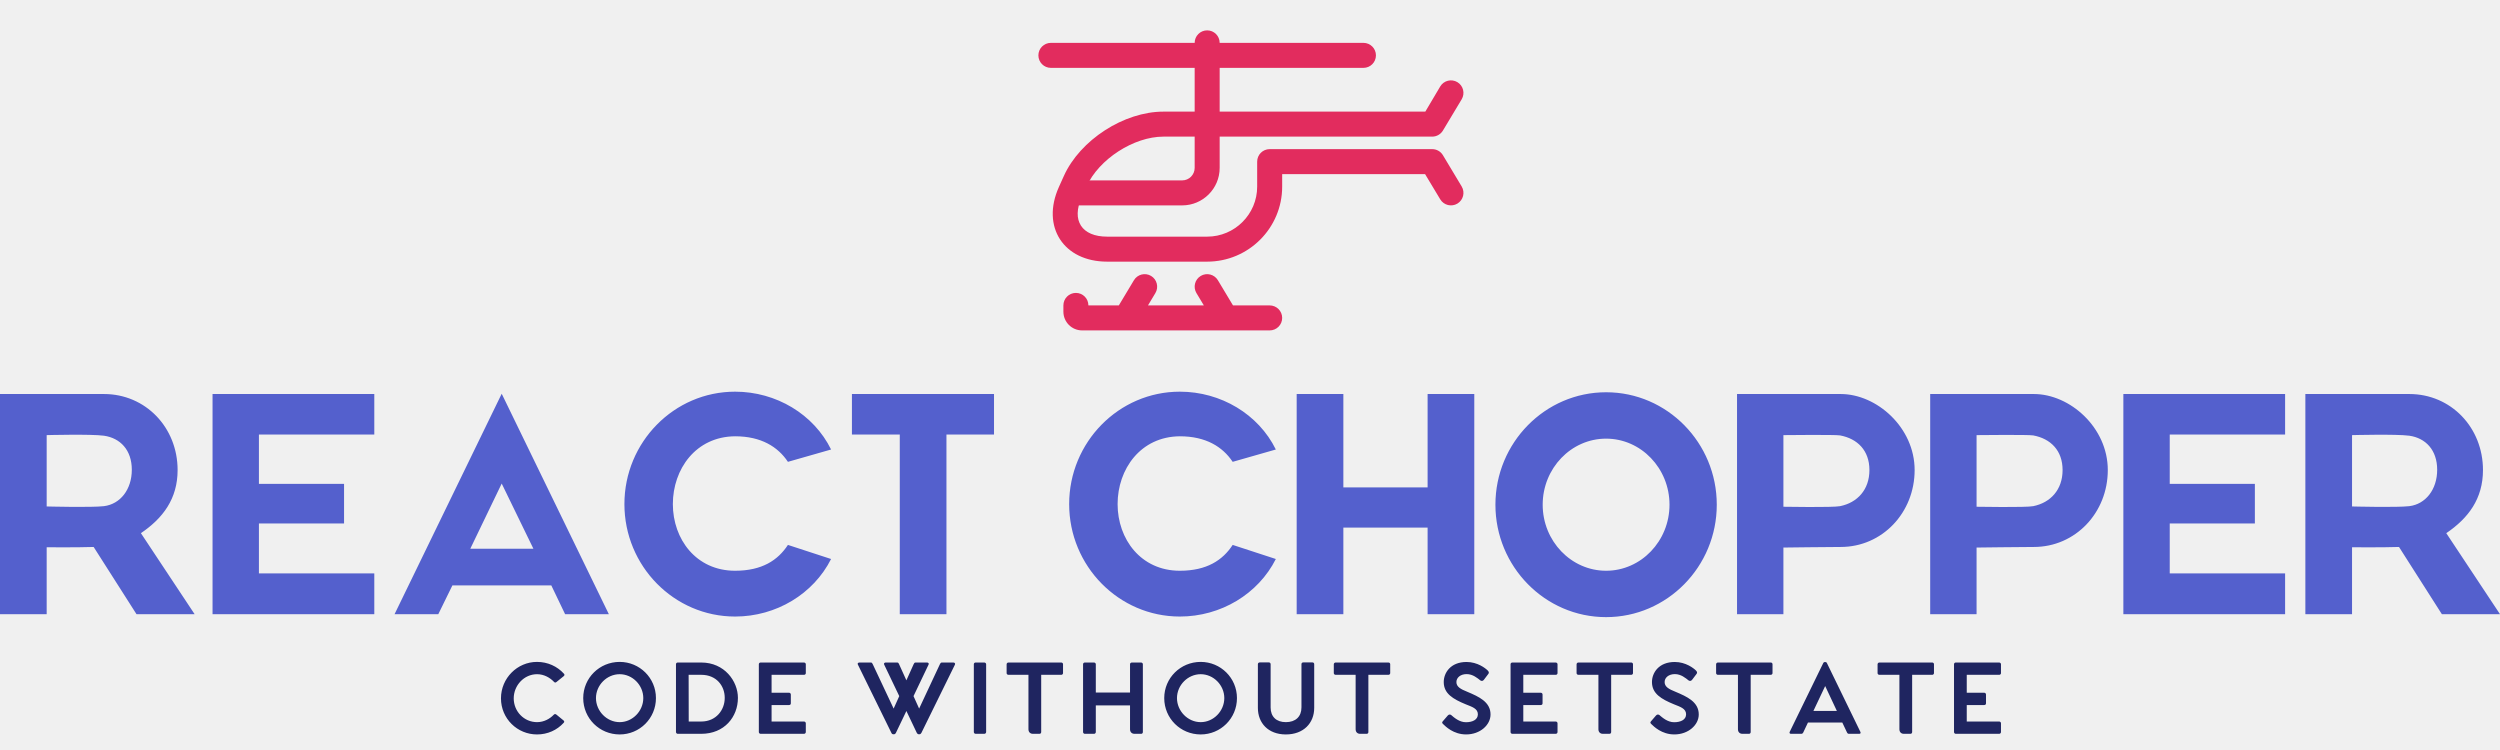
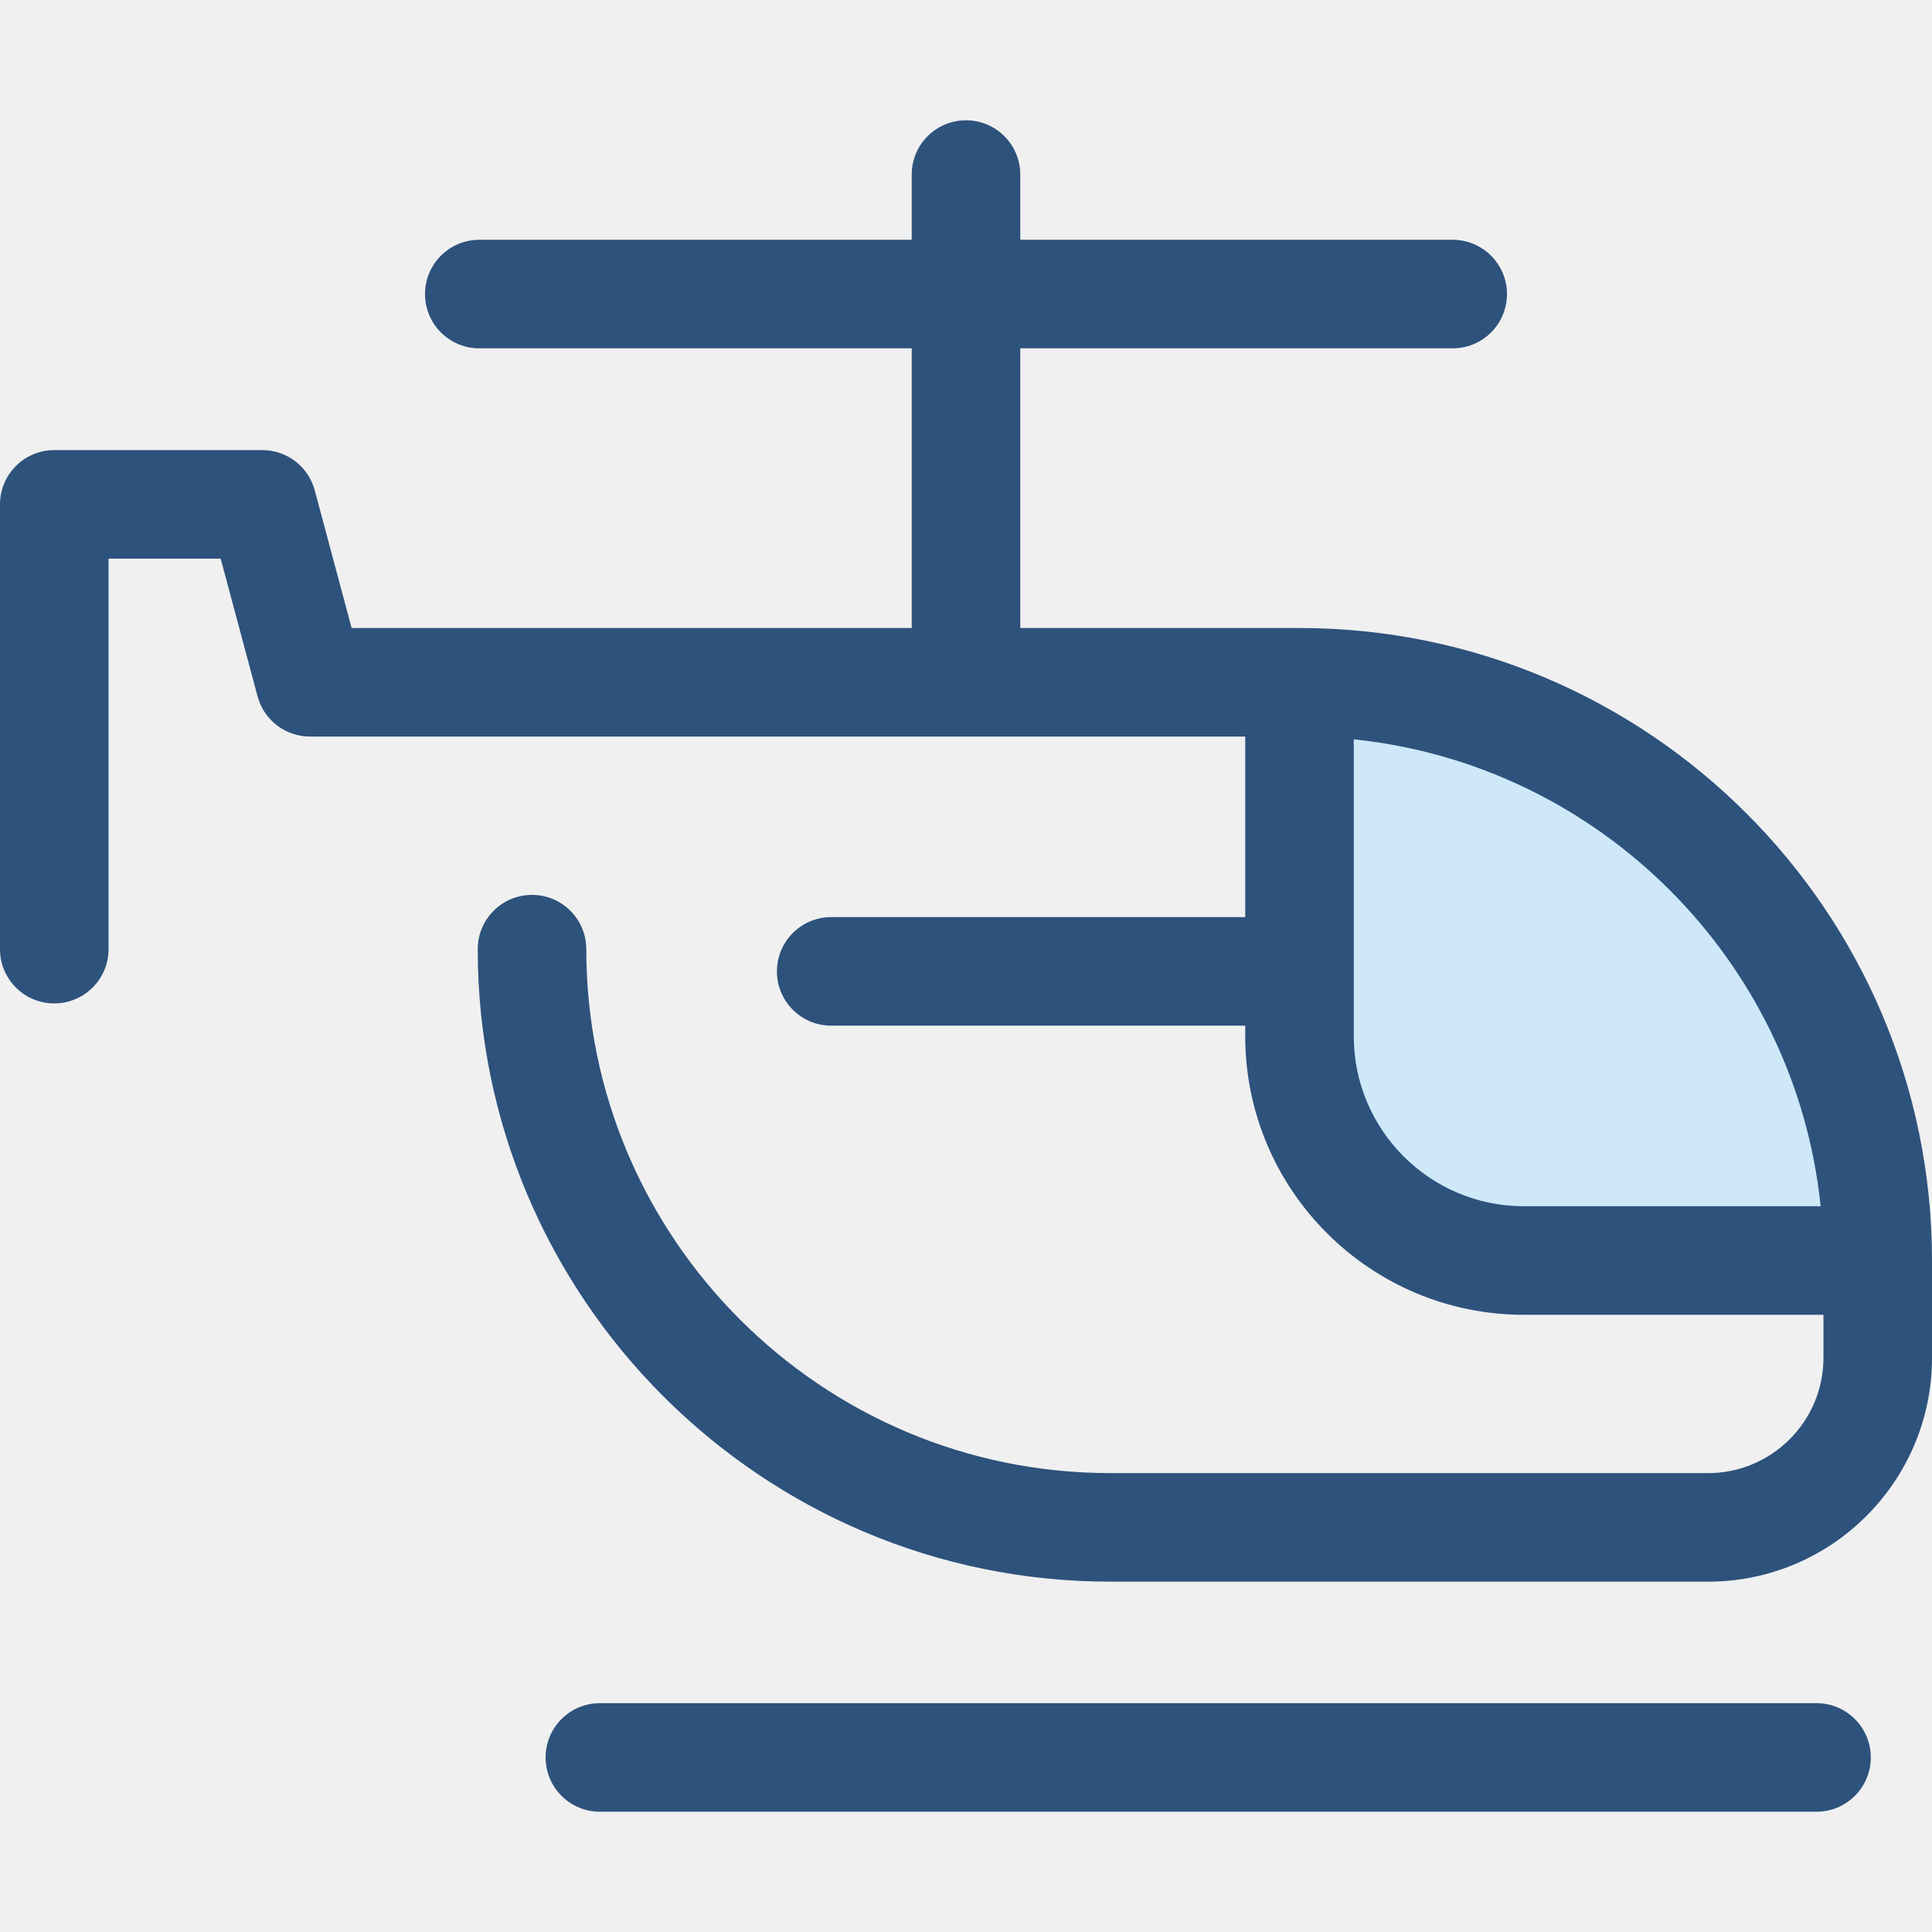
- <svg width="823.392" height="247">
-   <defs id="SvgjsDefs2845" />
-   <g id="SvgjsG2846" featurekey="root" fill="#ffffff" transform="matrix(1,0,0,1,NaN,NaN)" />
-   <g id="SvgjsG2847" featurekey="symbol1" fill="#e22c5e" transform="matrix(2.058814,0,0,2.058814,342,10)">
-     <g stroke="none" stroke-width="1" fill="none" fill-rule="evenodd">
-       <g transform="translate(-416, -426)" fill="#e22c5e">
-         <g transform="translate(416, 426)">
-           <path d="M64.715,19.971 C64.354,19.369 63.703,19 63,19 L37,19 C35.895,19 35,19.895 35,21 L35,25 C35,29.415 31.412,33 26.996,33 L11.004,33 C6.93,33 5.257,30.413 6.929,26.699 L7.719,24.943 C9.665,20.619 15.258,17 20.002,17 L27.004,17 L63,17 C63.703,17 64.354,16.631 64.715,16.029 L67.715,11.029 C68.283,10.082 67.976,8.853 67.029,8.285 C66.082,7.717 64.853,8.024 64.285,8.971 L61.9,13 L27.004,13 L20.002,13 C13.684,13 6.663,17.543 4.071,23.301 L3.281,25.057 C0.418,31.419 4.028,37 11.004,37 L26.996,37 C33.62,37 39,31.625 39,25 L39,23 L61.862,23 L64.285,27.029 C64.853,27.976 66.082,28.283 67.029,27.715 C67.976,27.147 68.283,25.918 67.715,24.971 L64.715,19.971 Z" />
-           <path d="M37,48 C38.105,48 39,47.105 39,46 C39,44.895 38.105,44 37,44 L31.132,44 L28.715,39.971 C28.147,39.024 26.918,38.717 25.971,39.285 C25.024,39.853 24.717,41.082 25.285,42.029 L26.468,44 L17.532,44 L18.715,42.029 C19.283,41.082 18.976,39.853 18.029,39.285 C17.082,38.717 15.853,39.024 15.285,39.971 L12.868,44 L8,44 C8,42.895 7.105,42 6,42 C4.895,42 4,42.895 4,44 L4,45 C4,46.659 5.34,48 6.996,48 L37,48 Z" />
-           <path d="M29,6 L29,22.004 C29,25.31 26.313,28 23.004,28 L6,28 C4.895,28 4,27.105 4,26 C4,24.895 4.895,24 6,24 L23.004,24 C24.103,24 25,23.102 25,22.004 L25,6 L2,6 C0.895,6 0,5.105 0,4 C0,2.895 0.895,2 2,2 L25,2 C25,0.895 25.895,0 27,0 C28.105,0 29,0.895 29,2 L52,2 C53.105,2 54,2.895 54,4 C54,5.105 53.105,6 52,6 L29,6 L29,6 Z" />
-         </g>
-       </g>
-     </g>
+ <svg xmlns="http://www.w3.org/2000/svg" version="1.1" id="Layer_1" x="0px" y="0px" viewBox="0 0 512 512" style="enable-background:new 0 0 512 512;" xml:space="preserve">
+   <path style="fill:#CEE8FA;" d="M497.617,334.043c0-84.628-68.604-153.232-153.233-153.232v93.813  c0,32.816,26.603,59.418,59.418,59.418h93.815V334.043z" />
+   <g>
+     <path style="fill:#2D527C;" d="M481.399,480.123H158.973c-7.944,0-14.383-6.439-14.383-14.383c0-7.944,6.439-14.383,14.383-14.383   h322.426c7.942,0,14.383,6.439,14.383,14.383C495.782,473.684,489.342,480.123,481.399,480.123z" />
+     <path style="fill:#2D527C;" d="M344.402,166.429c-0.006,0-0.013-0.001-0.019-0.001h-74.001V92.312h114.598   c7.942,0,14.383-6.439,14.383-14.383s-6.441-14.383-14.383-14.383H270.382V46.26c0-7.944-6.441-14.383-14.383-14.383   c-7.944,0-14.383,6.439-14.383,14.383v17.287H127.018c-7.944,0-14.383,6.439-14.383,14.383s6.439,14.383,14.383,14.383h114.598   v74.116H93.186l-9.776-36.487c-1.684-6.288-7.383-10.661-13.893-10.661H14.383C6.439,119.281,0,125.721,0,133.664v117.87   c0,7.944,6.439,14.383,14.383,14.383s14.383-6.439,14.383-14.383V148.047H58.48l9.776,36.487   c1.684,6.288,7.383,10.661,13.893,10.661H330v47.851H220.275c-7.944,0-14.383,6.439-14.383,14.383   c0,7.944,6.439,14.383,14.383,14.383H330v2.815c0,40.694,33.108,73.802,73.802,73.802h79.432v11.409   c0,16.844-13.704,30.548-30.548,30.548H294.221c-76.562,0-138.849-62.287-138.849-138.849c0-7.944-6.439-14.383-14.383-14.383   s-14.383,6.439-14.383,14.383c0,92.424,75.192,167.616,167.616,167.616h158.465c32.706,0,59.314-26.609,59.314-59.314v-25.792   C512,241.628,436.817,166.439,344.402,166.429z M403.802,319.661c-24.834,0-45.036-20.202-45.036-45.036v-78.691   c65.102,6.73,116.999,58.625,123.727,123.726h-78.691V319.661z" />
  </g>
-   <g id="SvgjsG2848" featurekey="text1" fill="#5460cd" transform="matrix(4.834382,0,0,4.834382,0,105.6016)">
-     <path d="M13.26 20 l-3.96 0 l-2.92 -4.58 c-1.2 0.04 -3.2 0.02 -3.2 0.02 l0 4.56 l-3.18 0 l0 -15 l7.08 0 c2.84 0 5.02 2.28 5.02 5.18 c0 1.96 -1 3.28 -2.5 4.3 z M3.18 12.66 c0 0 3.06 0.08 3.9 -0.02 c1.12 -0.14 1.9 -1.14 1.9 -2.48 s-0.78 -2.16 -1.9 -2.32 c-0.88 -0.12 -3.9 -0.04 -3.9 -0.04 l0 4.86 z M17.66 17.22 l7.84 0 l0 2.78 l-11.02 0 l0 -15 l11.02 0 l0 2.76 l-7.84 0 l-0.02 0 l0 3.36 l5.8 0 l0 2.7 l-5.8 0 l0 3.4 l0 0 l0.02 0 z M34.18 4.98 l7.3 15.02 l-2.98 0 l-0.94 -1.96 l-6.74 0 l-0.96 1.96 l-2.98 0 z M32.04 15.54 l4.3 0 l-2.16 -4.44 z M53.68 15.28 l2.94 0.96 c-1.2 2.38 -3.74 3.92 -6.54 3.92 c-4.16 0 -7.54 -3.44 -7.54 -7.66 s3.38 -7.66 7.54 -7.66 c2.8 0 5.36 1.54 6.54 3.94 l-2.94 0.84 c-0.68 -1.02 -1.82 -1.74 -3.6 -1.74 c-2.68 0.02 -4.24 2.24 -4.24 4.62 s1.58 4.54 4.24 4.54 c1.84 0 2.92 -0.72 3.6 -1.76 z M67.72 5 l0 2.76 l-3.24 0 l0 12.24 l-3.18 0 l0 -12.24 l-3.26 0 l0 -2.76 l3.26 0 l3.18 0 l3.24 0 z  M83.98 15.28 l2.94 0.96 c-1.2 2.38 -3.74 3.92 -6.54 3.92 c-4.16 0 -7.54 -3.44 -7.54 -7.66 s3.38 -7.66 7.54 -7.66 c2.8 0 5.36 1.54 6.54 3.94 l-2.94 0.84 c-0.68 -1.02 -1.82 -1.74 -3.6 -1.74 c-2.68 0.02 -4.24 2.24 -4.24 4.62 s1.58 4.54 4.24 4.54 c1.84 0 2.92 -0.72 3.6 -1.76 z M97.26 5 l3.18 0 l0 15 l-3.18 0 l0 -5.9 l-5.74 0 l0 5.9 l-3.18 0 l0 -15 l3.18 0 l0 6.36 l5.74 0 l0 -6.36 z M109.42 20.2 c-4.16 0 -7.54 -3.44 -7.54 -7.66 s3.38 -7.66 7.54 -7.66 s7.54 3.44 7.54 7.66 s-3.38 7.66 -7.54 7.66 z M109.42 8.04 c-2.38 0 -4.32 2.02 -4.32 4.5 s1.94 4.5 4.32 4.5 s4.32 -2.02 4.32 -4.5 s-1.94 -4.5 -4.32 -4.5 z M123.96 5 l1.44 0 c2.46 0 5.04 2.28 5.04 5.18 s-2.2 5.24 -5.04 5.24 c-0.78 0 -3.9 0.04 -3.9 0.04 l0 4.54 l-3.16 0 l0 -15 l5.62 0 z M125.36 12.64 c1.18 -0.24 2 -1.12 2 -2.46 s-0.82 -2.14 -2 -2.36 c-0.32 -0.06 -3.86 -0.02 -3.86 -0.02 l0 0.2 l0 0 l0 4.68 s3.38 0.06 3.86 -0.04 z M137.12 5 l1.44 0 c2.46 0 5.04 2.28 5.04 5.18 s-2.2 5.24 -5.04 5.24 c-0.78 0 -3.9 0.04 -3.9 0.04 l0 4.54 l-3.16 0 l0 -15 l5.62 0 z M138.52 12.64 c1.18 -0.24 2 -1.12 2 -2.46 s-0.82 -2.14 -2 -2.36 c-0.32 -0.06 -3.86 -0.02 -3.86 -0.02 l0 0.2 l0 0 l0 4.68 s3.38 0.06 3.86 -0.04 z M147.84 17.22 l7.84 0 l0 2.78 l-11.02 0 l0 -15 l11.02 0 l0 2.76 l-7.84 0 l-0.02 0 l0 3.36 l5.8 0 l0 2.7 l-5.8 0 l0 3.4 l0 0 l0.02 0 z M170.32 20 l-3.96 0 l-2.92 -4.58 c-1.2 0.04 -3.2 0.02 -3.2 0.02 l0 4.56 l-3.18 0 l0 -15 l7.08 0 c2.84 0 5.02 2.28 5.02 5.18 c0 1.96 -1 3.28 -2.5 4.3 z M160.24 12.66 c0 0 3.06 0.08 3.9 -0.02 c1.12 -0.14 1.9 -1.14 1.9 -2.48 s-0.78 -2.16 -1.9 -2.32 c-0.88 -0.12 -3.9 -0.04 -3.9 -0.04 l0 4.86 z" />
-   </g>
-   <g id="SvgjsG2849" featurekey="text3" fill="#1f2560" transform="matrix(1.731856,0,0,1.731856,163.6795,200.1235)">
-     <path d="M12.661 21.458 c0.169 0.136 0.169 0.305 0.017 0.458 c-1.254 1.373 -3.034 2.203 -5.068 2.203 c-3.729 0 -6.848 -3 -6.848 -6.864 c0 -3.848 3.119 -6.932 6.848 -6.932 c2.051 0 3.848 0.847 5.119 2.237 c0.153 0.153 0.136 0.322 -0.017 0.458 l-1.407 1.136 c-0.17 0.136 -0.322 0.119 -0.458 -0.034 c-0.729 -0.763 -1.864 -1.458 -3.22 -1.458 c-2.491 0 -4.441 2.152 -4.441 4.593 c0 2.475 1.949 4.525 4.441 4.525 c1.339 0 2.458 -0.661 3.17 -1.407 c0.153 -0.153 0.305 -0.169 0.475 -0.051 z M23.335 24.119 c3.797 0 6.898 -3.051 6.898 -6.915 c0 -3.83 -3.102 -6.881 -6.898 -6.881 c-3.83 0 -6.932 3.051 -6.932 6.881 c0 3.864 3.102 6.915 6.932 6.915 z M23.335 21.78 c-2.441 0 -4.508 -2.102 -4.508 -4.576 c0 -2.458 2.068 -4.542 4.508 -4.542 s4.492 2.085 4.492 4.542 c0 2.475 -2.051 4.576 -4.492 4.576 z M38.857 10.441 c4.407 0 6.966 3.542 6.966 6.729 c0 3.61 -2.576 6.83 -6.966 6.83 l-4.475 0 c-0.186 0 -0.339 -0.152 -0.339 -0.339 l0 -12.898 c0 -0.169 0.136 -0.322 0.322 -0.322 l4.492 0 z M38.857 21.661 c2.797 0 4.475 -2.187 4.458 -4.509 c0 -2.288 -1.593 -4.373 -4.458 -4.373 l-2.407 0 l0.017 8.881 l2.39 0 z M58.395 12.78 l-6.17 -0 l0 3.407 l3.322 0 c0.186 0 0.339 0.153 0.339 0.339 l0 1.678 c0 0.203 -0.136 0.322 -0.339 0.322 l-3.322 0 l0 3.136 l6.17 0 c0.186 0 0.339 0.152 0.339 0.339 l0 1.661 c0 0.186 -0.152 0.339 -0.339 0.339 l-8.254 0 c-0.186 0 -0.339 -0.152 -0.339 -0.339 l0 -12.898 c0 -0.169 0.136 -0.322 0.322 -0.322 l8.271 0 c0.186 0 0.339 0.153 0.339 0.322 l0 1.695 c0 0.186 -0.152 0.322 -0.339 0.322 z  M86.812 10.441 c0.186 0 0.39 0.152 0.289 0.389 l-6.39 13 c-0.068 0.136 -0.203 0.254 -0.356 0.254 l-0.136 0 c-0.169 0 -0.305 -0.118 -0.373 -0.254 l-1.983 -4.17 l-2 4.17 c-0.068 0.136 -0.186 0.254 -0.356 0.254 l-0.136 0 c-0.169 0 -0.305 -0.118 -0.356 -0.254 l-6.39 -13.017 c-0.119 -0.22 0.102 -0.373 0.288 -0.373 l2.22 0 c0.169 0 0.254 0.153 0.339 0.339 l3.966 8.424 l1.068 -2.373 l-2.881 -6.017 c-0.102 -0.22 0.102 -0.373 0.288 -0.373 l2.22 0 c0.186 0 0.271 0.153 0.339 0.322 l1.39 3.068 l1.373 -3.051 c0.085 -0.186 0.169 -0.339 0.356 -0.339 l2.203 0 c0.203 0 0.407 0.153 0.288 0.39 l-2.864 6 l1.068 2.373 l3.949 -8.441 c0.085 -0.169 0.169 -0.322 0.356 -0.322 l2.22 0 z M92.689 10.441 l-1.678 0 c-0.186 0 -0.322 0.153 -0.322 0.322 l0 12.898 c0 0.186 0.153 0.339 0.339 0.339 l1.678 0 c0.169 0 0.322 -0.169 0.322 -0.339 l0 -12.898 c0 -0.169 -0.169 -0.322 -0.339 -0.322 z M107.329 10.441 c0.169 0 0.322 0.136 0.322 0.322 l0 1.695 c0 0.169 -0.153 0.322 -0.322 0.322 l-3.83 0 l0 10.881 c0 0.203 -0.136 0.339 -0.322 0.339 l-1.254 0 c-0.542 0 -0.847 -0.373 -0.847 -0.864 l0 -10.356 l-3.814 0 c-0.169 0 -0.339 -0.136 -0.339 -0.322 l0 -1.678 c0 -0.186 0.153 -0.339 0.339 -0.339 l10.068 0 z M122.495 10.441 c0.186 0 0.339 0.153 0.339 0.322 l0 12.898 c0 0.203 -0.136 0.339 -0.305 0.339 l-1.288 0 c-0.542 0 -0.848 -0.373 -0.848 -0.864 l0 -4.542 l-6.508 0 l0 5.068 c0 0.169 -0.136 0.339 -0.322 0.339 l-1.763 0 c-0.186 0 -0.339 -0.152 -0.339 -0.339 l0 -12.898 c0 -0.169 0.136 -0.322 0.322 -0.322 l1.763 0 c0.186 0 0.339 0.153 0.339 0.322 l0 5.39 l6.508 0 l0 -5.39 c0 -0.169 0.136 -0.322 0.339 -0.322 l1.763 0 z M133.83 24.119 c3.797 0 6.898 -3.051 6.898 -6.915 c0 -3.83 -3.102 -6.881 -6.898 -6.881 c-3.83 0 -6.932 3.051 -6.932 6.881 c0 3.864 3.102 6.915 6.932 6.915 z M133.83 21.78 c-2.441 0 -4.508 -2.102 -4.508 -4.576 c0 -2.458 2.068 -4.542 4.508 -4.542 s4.492 2.085 4.492 4.542 c0 2.475 -2.051 4.576 -4.492 4.576 z M155.097 10.424 l-1.78 0 c-0.186 0 -0.322 0.119 -0.322 0.339 l0 8.22 c0 1.746 -1.119 2.797 -2.966 2.797 c-1.831 0 -2.898 -1.051 -2.898 -2.797 l0 -8.22 c0 -0.203 -0.136 -0.339 -0.322 -0.339 l-1.746 0 c-0.203 0 -0.356 0.136 -0.356 0.339 l0 8.305 c0 2.881 1.966 5.051 5.322 5.051 c3.373 0 5.39 -2.169 5.39 -5.051 l0 -8.305 c0 -0.22 -0.136 -0.339 -0.322 -0.339 z M169.551 10.441 c0.169 0 0.322 0.136 0.322 0.322 l0 1.695 c0 0.169 -0.153 0.322 -0.322 0.322 l-3.83 0 l0 10.881 c0 0.203 -0.136 0.339 -0.322 0.339 l-1.254 0 c-0.542 0 -0.847 -0.373 -0.847 -0.864 l0 -10.356 l-3.814 0 c-0.169 0 -0.339 -0.136 -0.339 -0.322 l0 -1.678 c0 -0.186 0.153 -0.339 0.339 -0.339 l10.068 0 z  M179.849 21.644 l0.966 -1.119 c0.203 -0.237 0.458 -0.237 0.644 -0.102 c0.559 0.475 1.559 1.373 2.814 1.373 c1.22 0 2.271 -0.458 2.271 -1.509 c0 -1.102 -1.136 -1.424 -2.305 -1.898 c-2.424 -1 -4.186 -2.034 -4.186 -4.237 c0 -1.729 1.271 -3.814 4.339 -3.814 c2.085 0 3.593 1.187 4.034 1.627 c0.186 0.186 0.288 0.424 0.119 0.627 l-0.847 1.119 c-0.17 0.22 -0.407 0.322 -0.678 0.136 c-0.542 -0.424 -1.424 -1.203 -2.61 -1.203 c-1.203 0 -1.949 0.695 -1.949 1.508 c0 0.898 0.78 1.339 2.051 1.847 c2.22 0.933 4.441 1.933 4.441 4.322 c0 1.983 -1.966 3.796 -4.644 3.796 c-2.424 0 -3.932 -1.542 -4.356 -1.949 c-0.153 -0.136 -0.305 -0.322 -0.102 -0.525 z M201.354 12.78 l-6.17 -0 l0 3.407 l3.322 0 c0.186 0 0.339 0.153 0.339 0.339 l0 1.678 c0 0.203 -0.136 0.322 -0.339 0.322 l-3.322 0 l0 3.136 l6.17 0 c0.186 0 0.339 0.152 0.339 0.339 l0 1.661 c0 0.186 -0.152 0.339 -0.339 0.339 l-8.254 0 c-0.186 0 -0.339 -0.152 -0.339 -0.339 l0 -12.898 c0 -0.169 0.136 -0.322 0.322 -0.322 l8.271 0 c0.186 0 0.339 0.153 0.339 0.322 l0 1.695 c0 0.186 -0.152 0.322 -0.339 0.322 z M215.722 10.441 c0.169 0 0.322 0.136 0.322 0.322 l0 1.695 c0 0.169 -0.153 0.322 -0.322 0.322 l-3.83 0 l0 10.881 c0 0.203 -0.136 0.339 -0.322 0.339 l-1.254 0 c-0.542 0 -0.847 -0.373 -0.847 -0.864 l0 -10.356 l-3.814 0 c-0.169 0 -0.339 -0.136 -0.339 -0.322 l0 -1.678 c0 -0.186 0.153 -0.339 0.339 -0.339 l10.068 0 z M219.448 21.644 l0.966 -1.119 c0.203 -0.237 0.458 -0.237 0.644 -0.102 c0.559 0.475 1.559 1.373 2.814 1.373 c1.22 0 2.271 -0.458 2.271 -1.509 c0 -1.102 -1.136 -1.424 -2.305 -1.898 c-2.424 -1 -4.186 -2.034 -4.186 -4.237 c0 -1.729 1.271 -3.814 4.339 -3.814 c2.085 0 3.593 1.187 4.034 1.627 c0.186 0.186 0.288 0.424 0.119 0.627 l-0.847 1.119 c-0.17 0.22 -0.407 0.322 -0.678 0.136 c-0.542 -0.424 -1.424 -1.203 -2.61 -1.203 c-1.203 0 -1.949 0.695 -1.949 1.508 c0 0.898 0.78 1.339 2.051 1.847 c2.22 0.933 4.441 1.933 4.441 4.322 c0 1.983 -1.966 3.796 -4.644 3.796 c-2.424 0 -3.932 -1.542 -4.356 -1.949 c-0.153 -0.136 -0.305 -0.322 -0.102 -0.525 z M242.257 10.441 c0.169 0 0.322 0.136 0.322 0.322 l0 1.695 c0 0.169 -0.153 0.322 -0.322 0.322 l-3.83 0 l0 10.881 c0 0.203 -0.136 0.339 -0.322 0.339 l-1.254 0 c-0.542 0 -0.847 -0.373 -0.847 -0.864 l0 -10.356 l-3.814 0 c-0.169 0 -0.339 -0.136 -0.339 -0.322 l0 -1.678 c0 -0.186 0.153 -0.339 0.339 -0.339 l10.068 0 z M259.287 23.627 c0.102 0.203 0.034 0.373 -0.203 0.373 l-1.983 0 c-0.169 0 -0.271 -0.085 -0.339 -0.22 l-0.915 -1.932 l-6.526 0 l-0.915 1.932 c-0.068 0.136 -0.186 0.22 -0.339 0.22 l-2 0 c-0.203 0 -0.322 -0.169 -0.22 -0.373 l6.39 -13.102 c0.068 -0.119 0.152 -0.17 0.237 -0.17 l0.203 0 c0.102 0 0.169 0.051 0.237 0.17 z M250.356 19.644 l4.458 0 l-2.22 -4.729 z M272.962 10.441 c0.169 0 0.322 0.136 0.322 0.322 l0 1.695 c0 0.169 -0.153 0.322 -0.322 0.322 l-3.83 0 l0 10.881 c0 0.203 -0.136 0.339 -0.322 0.339 l-1.254 0 c-0.542 0 -0.847 -0.373 -0.847 -0.864 l0 -10.356 l-3.814 0 c-0.169 0 -0.339 -0.136 -0.339 -0.322 l0 -1.678 c0 -0.186 0.153 -0.339 0.339 -0.339 l10.068 0 z M285.687 12.78 l-6.17 -0 l0 3.407 l3.322 0 c0.186 0 0.339 0.153 0.339 0.339 l0 1.678 c0 0.203 -0.136 0.322 -0.339 0.322 l-3.322 0 l0 3.136 l6.17 0 c0.186 0 0.339 0.152 0.339 0.339 l0 1.661 c0 0.186 -0.152 0.339 -0.339 0.339 l-8.254 0 c-0.186 0 -0.339 -0.152 -0.339 -0.339 l0 -12.898 c0 -0.169 0.136 -0.322 0.322 -0.322 l8.271 0 c0.186 0 0.339 0.153 0.339 0.322 l0 1.695 c0 0.186 -0.152 0.322 -0.339 0.322 z" />
-   </g>
+   <g>
+ </g>
+   <g>
+ </g>
+   <g>
+ </g>
+   <g>
+ </g>
+   <g>
+ </g>
+   <g>
+ </g>
+   <g>
+ </g>
+   <g>
+ </g>
+   <g>
+ </g>
+   <g>
+ </g>
+   <g>
+ </g>
+   <g>
+ </g>
+   <g>
+ </g>
+   <g>
+ </g>
+   <g>
+ </g>
</svg>
